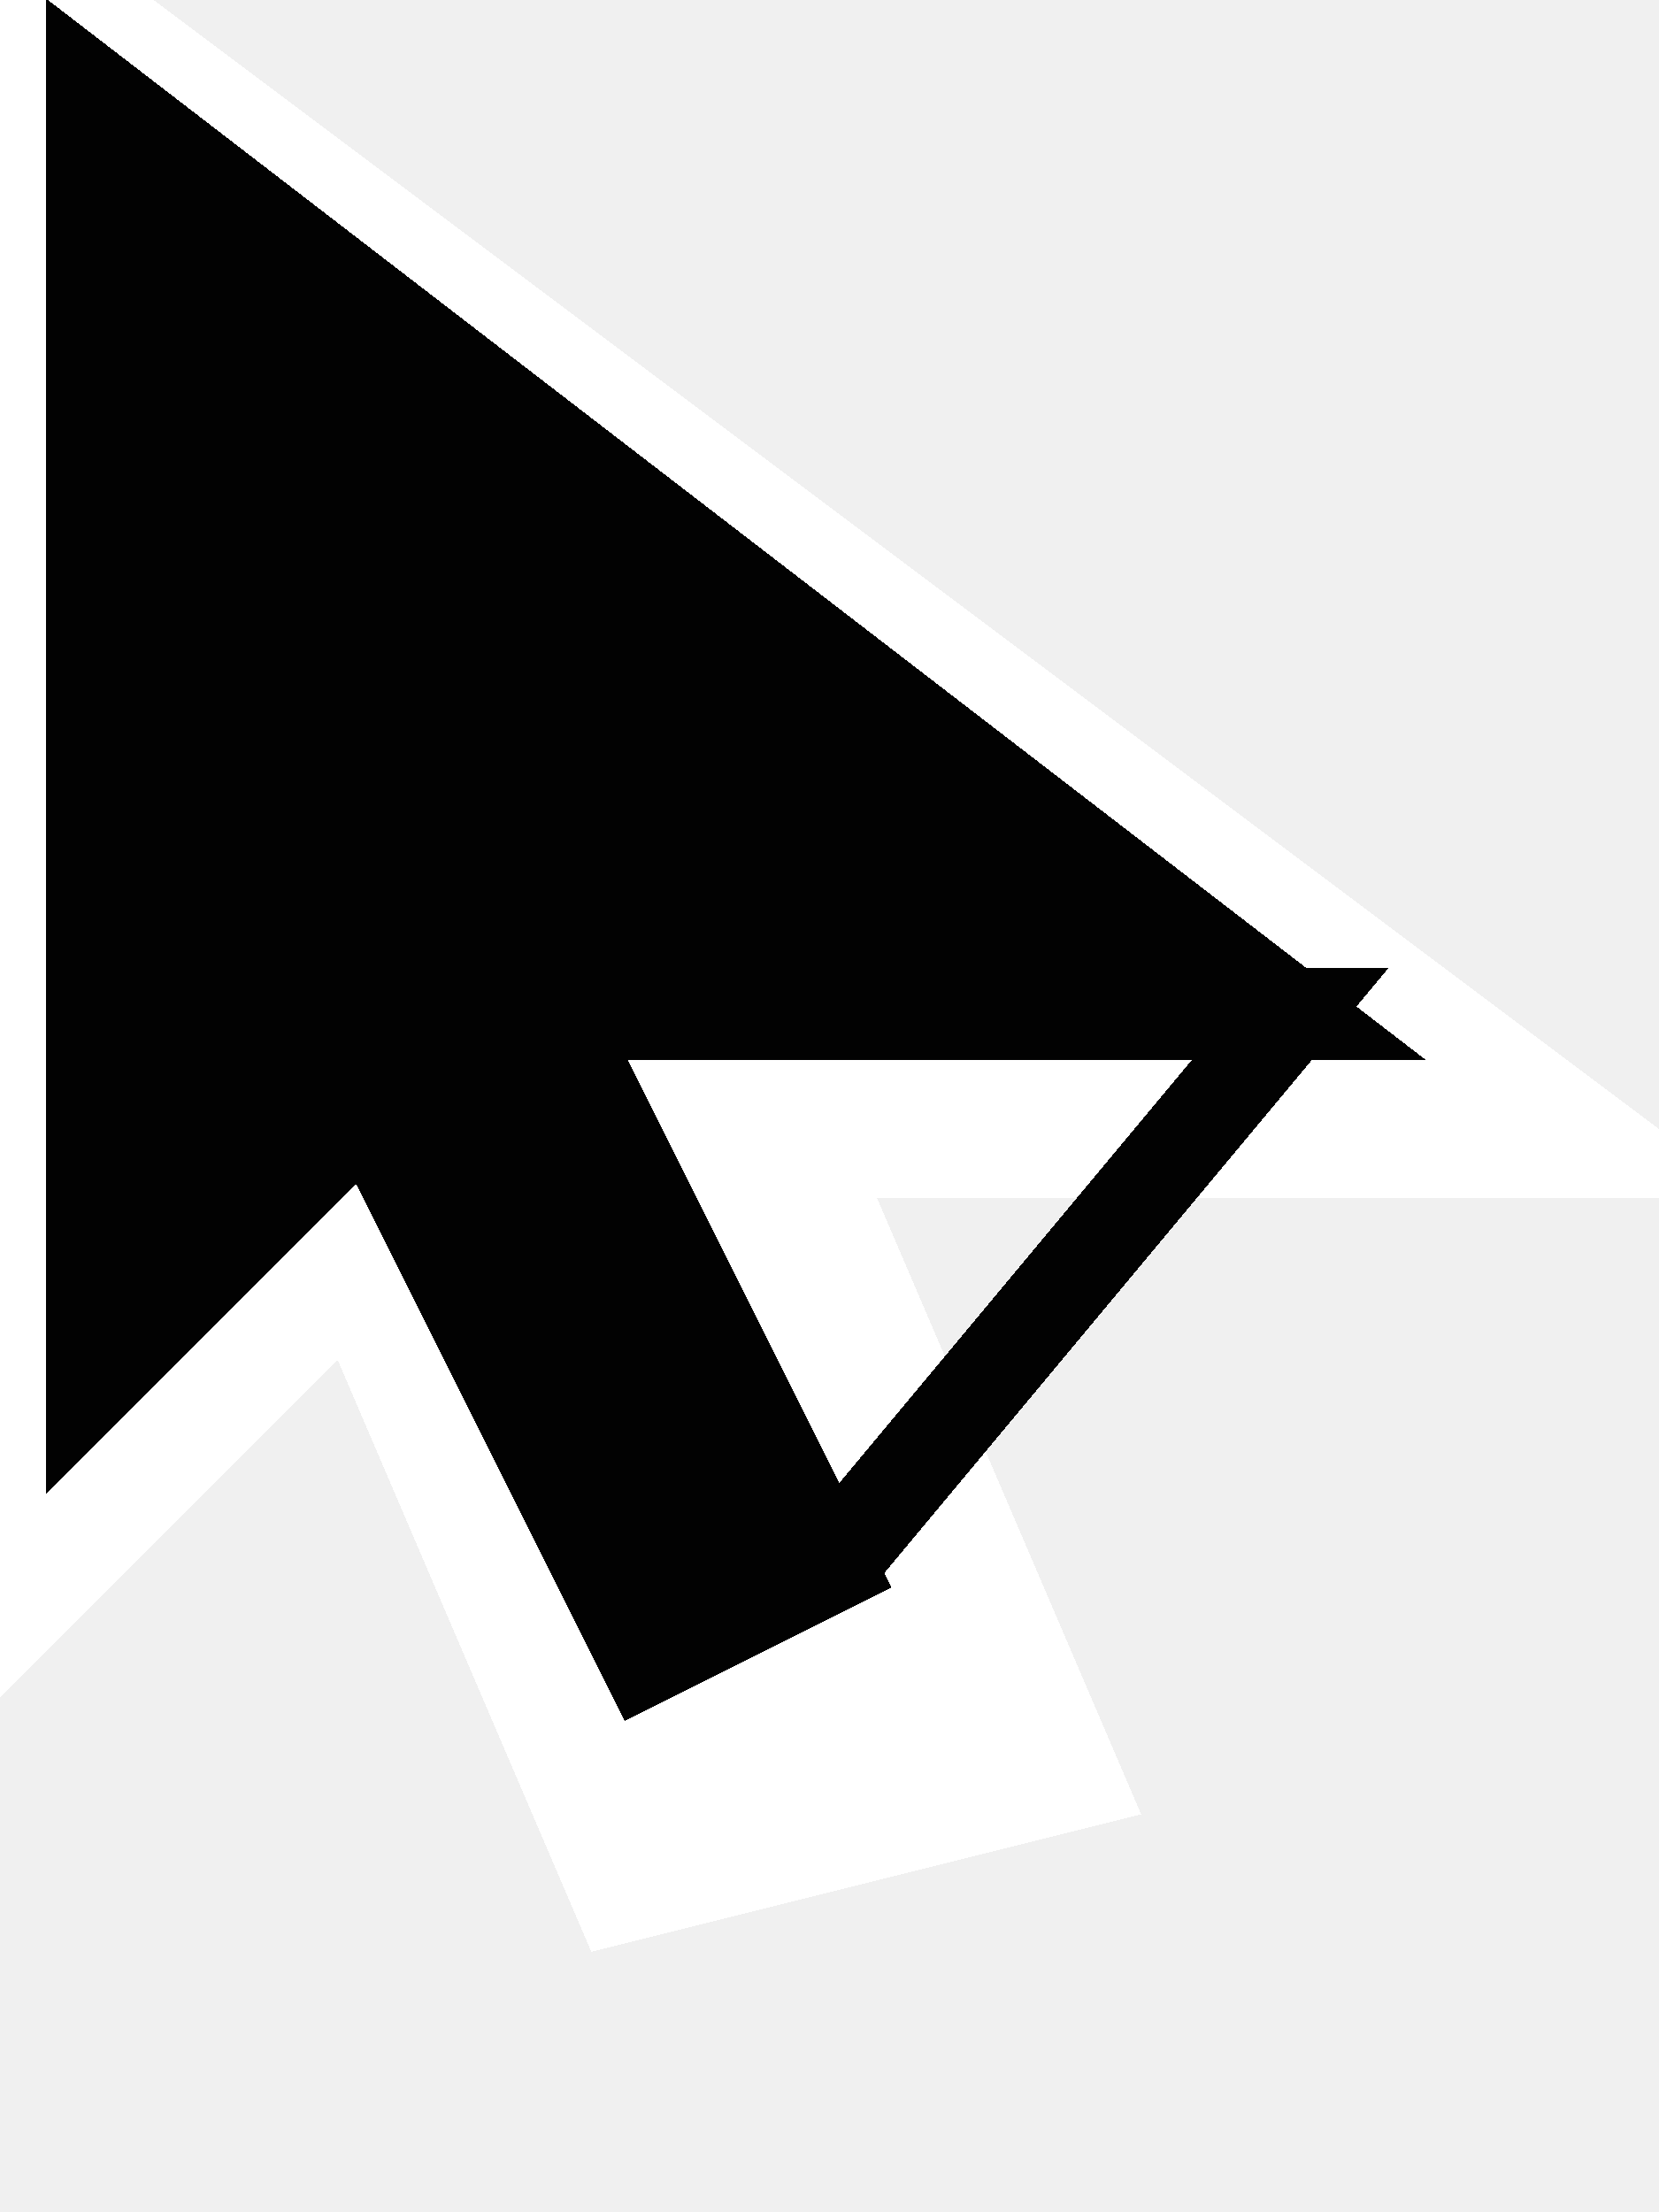
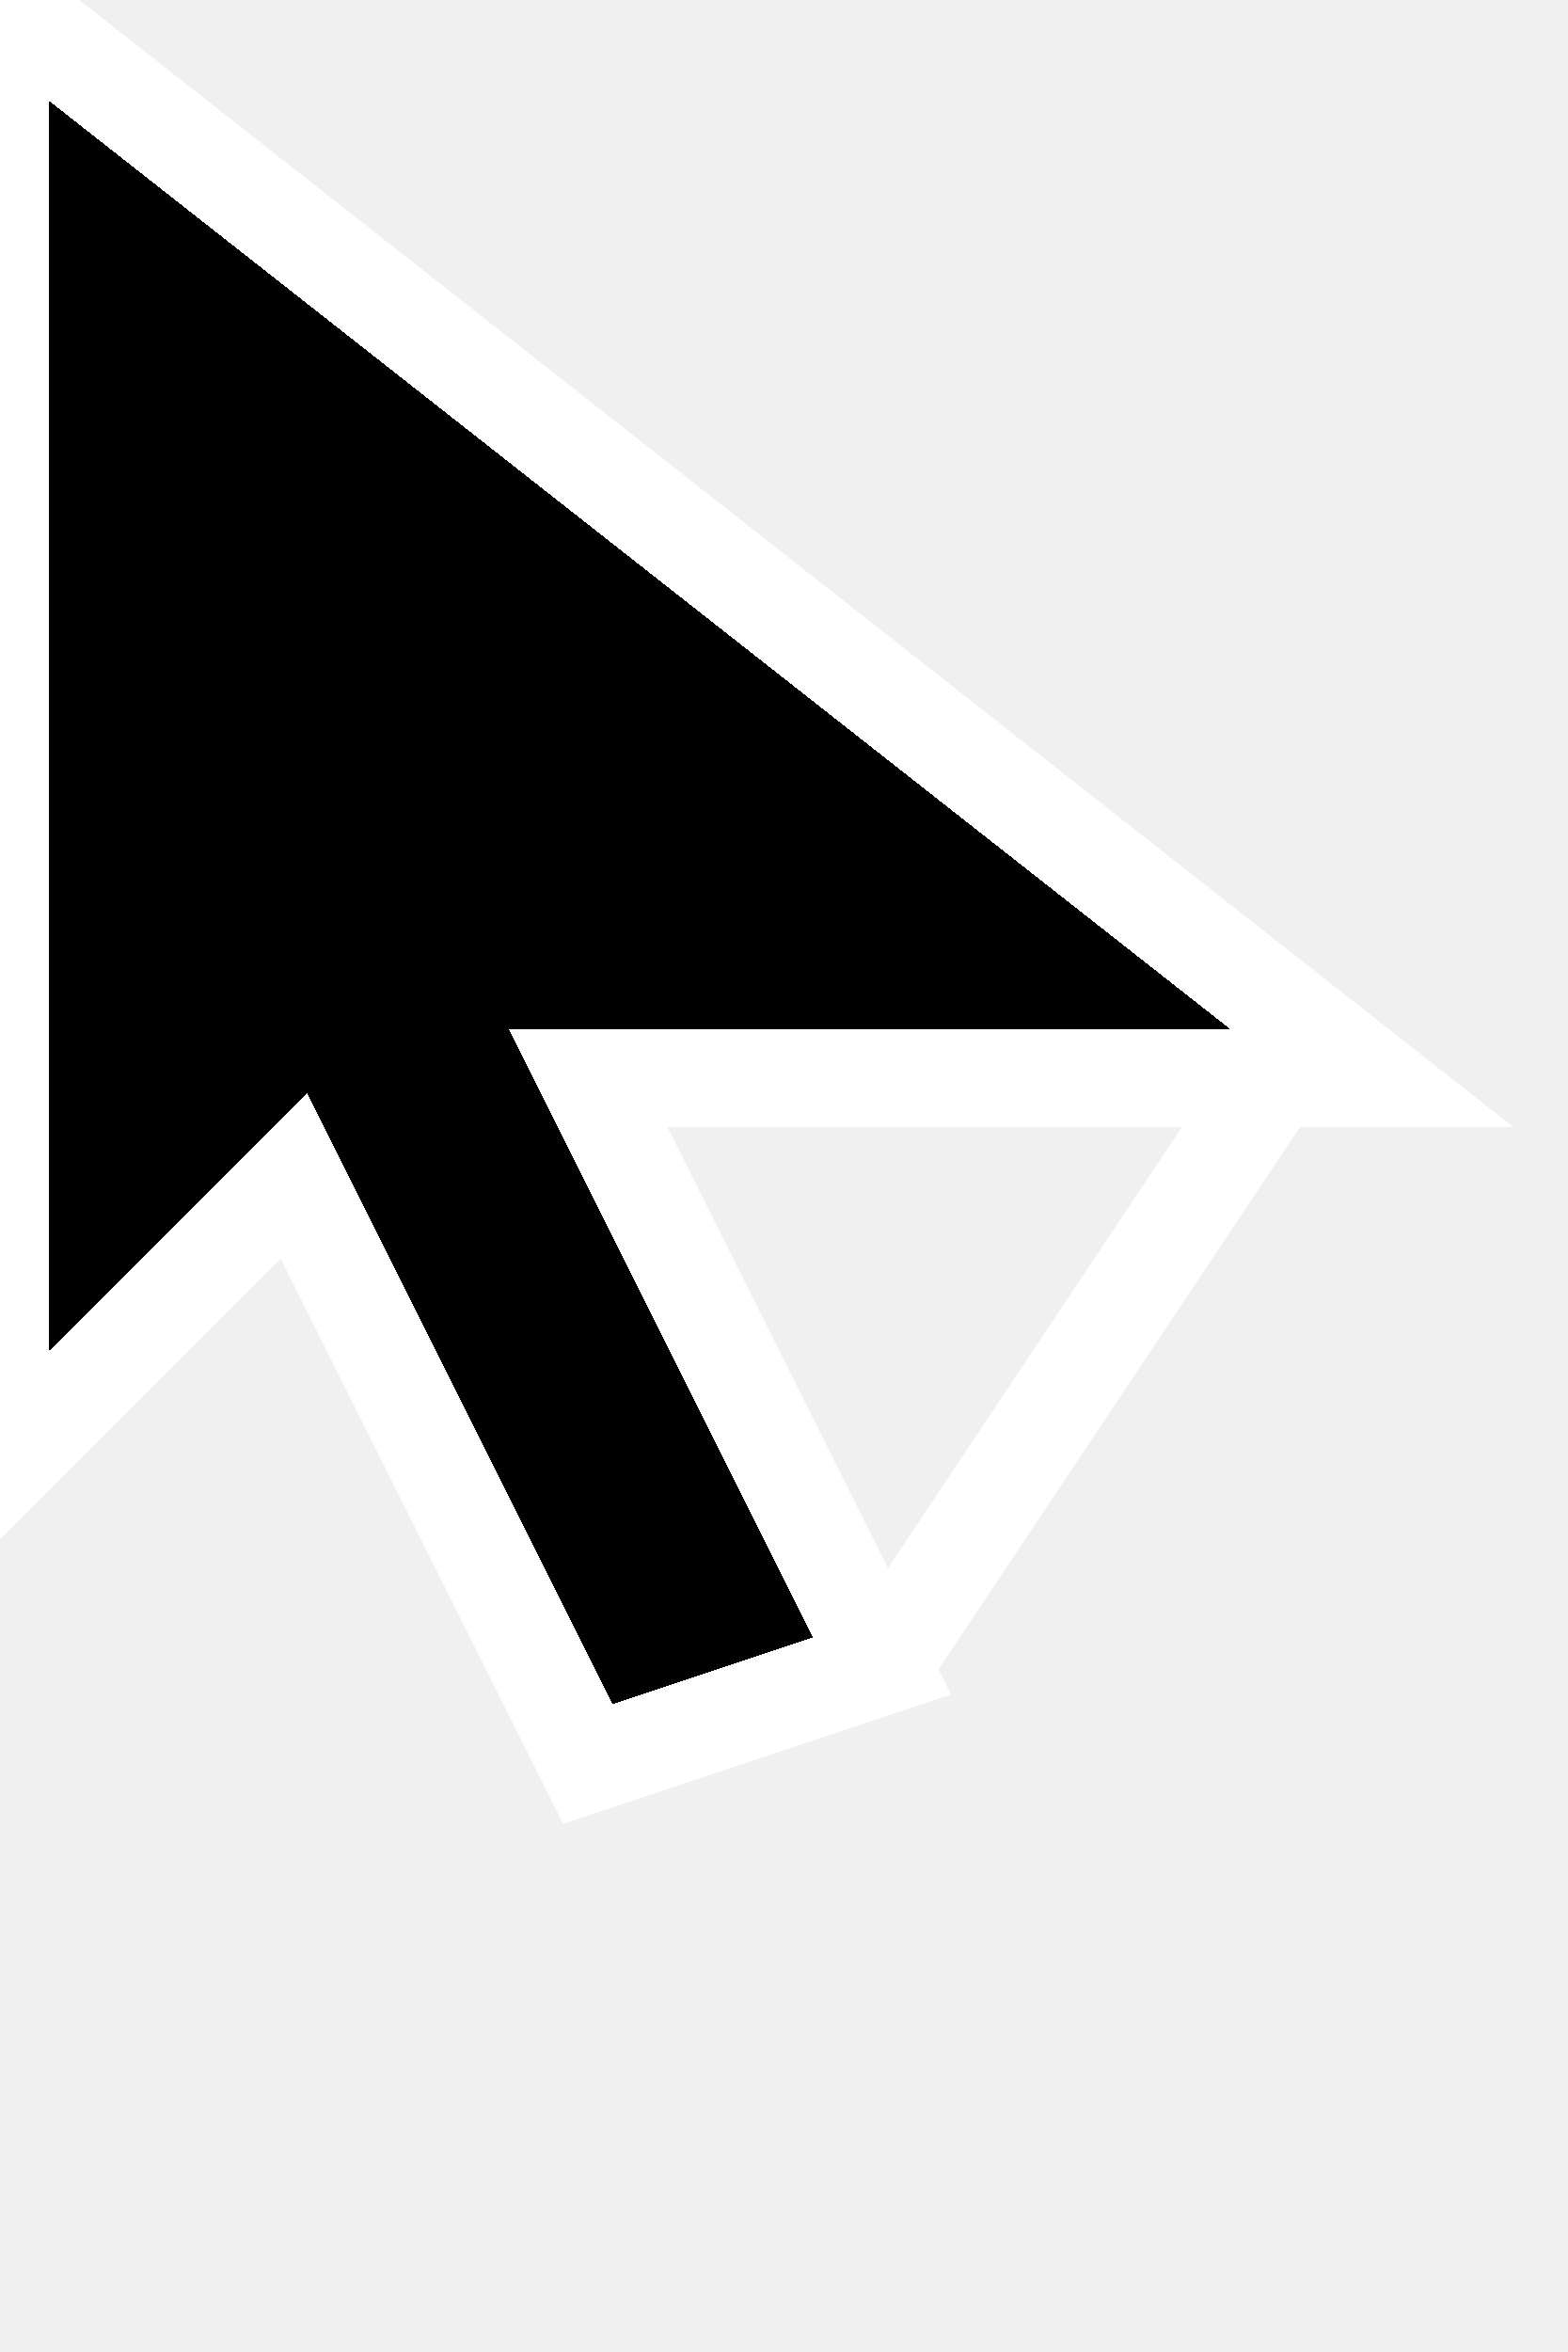
- <svg xmlns="http://www.w3.org/2000/svg" width="18" height="24" viewBox="0 0 18 24" shape-rendering="crispEdges">
-   <polygon points="0,0 0,17 4,13 7,20 11,19 8,12 16,12" fill="#ffffff" stroke="#ffffff" stroke-width="2" />
-   <polygon points="1,1 1,15 4,12 7,18 9,17 6,11 14,11" fill="#020202" stroke="#020202" stroke-width="1" />
-   <polyline points="6,11 14,11 9,17" fill="none" stroke="#020202" stroke-width="1" />
+ <svg xmlns="http://www.w3.org/2000/svg" width="16" height="24" viewBox="0 0 16 24" shape-rendering="crispEdges">
+   <polygon points="0,0 0,15 3,12 6,18 9,17 6,11 14,11" fill="#000000" stroke="#ffffff" stroke-width="1" />
+   <polyline points="6,11 13,11 9,17" fill="none" stroke="#ffffff" stroke-width="1" />
</svg>
